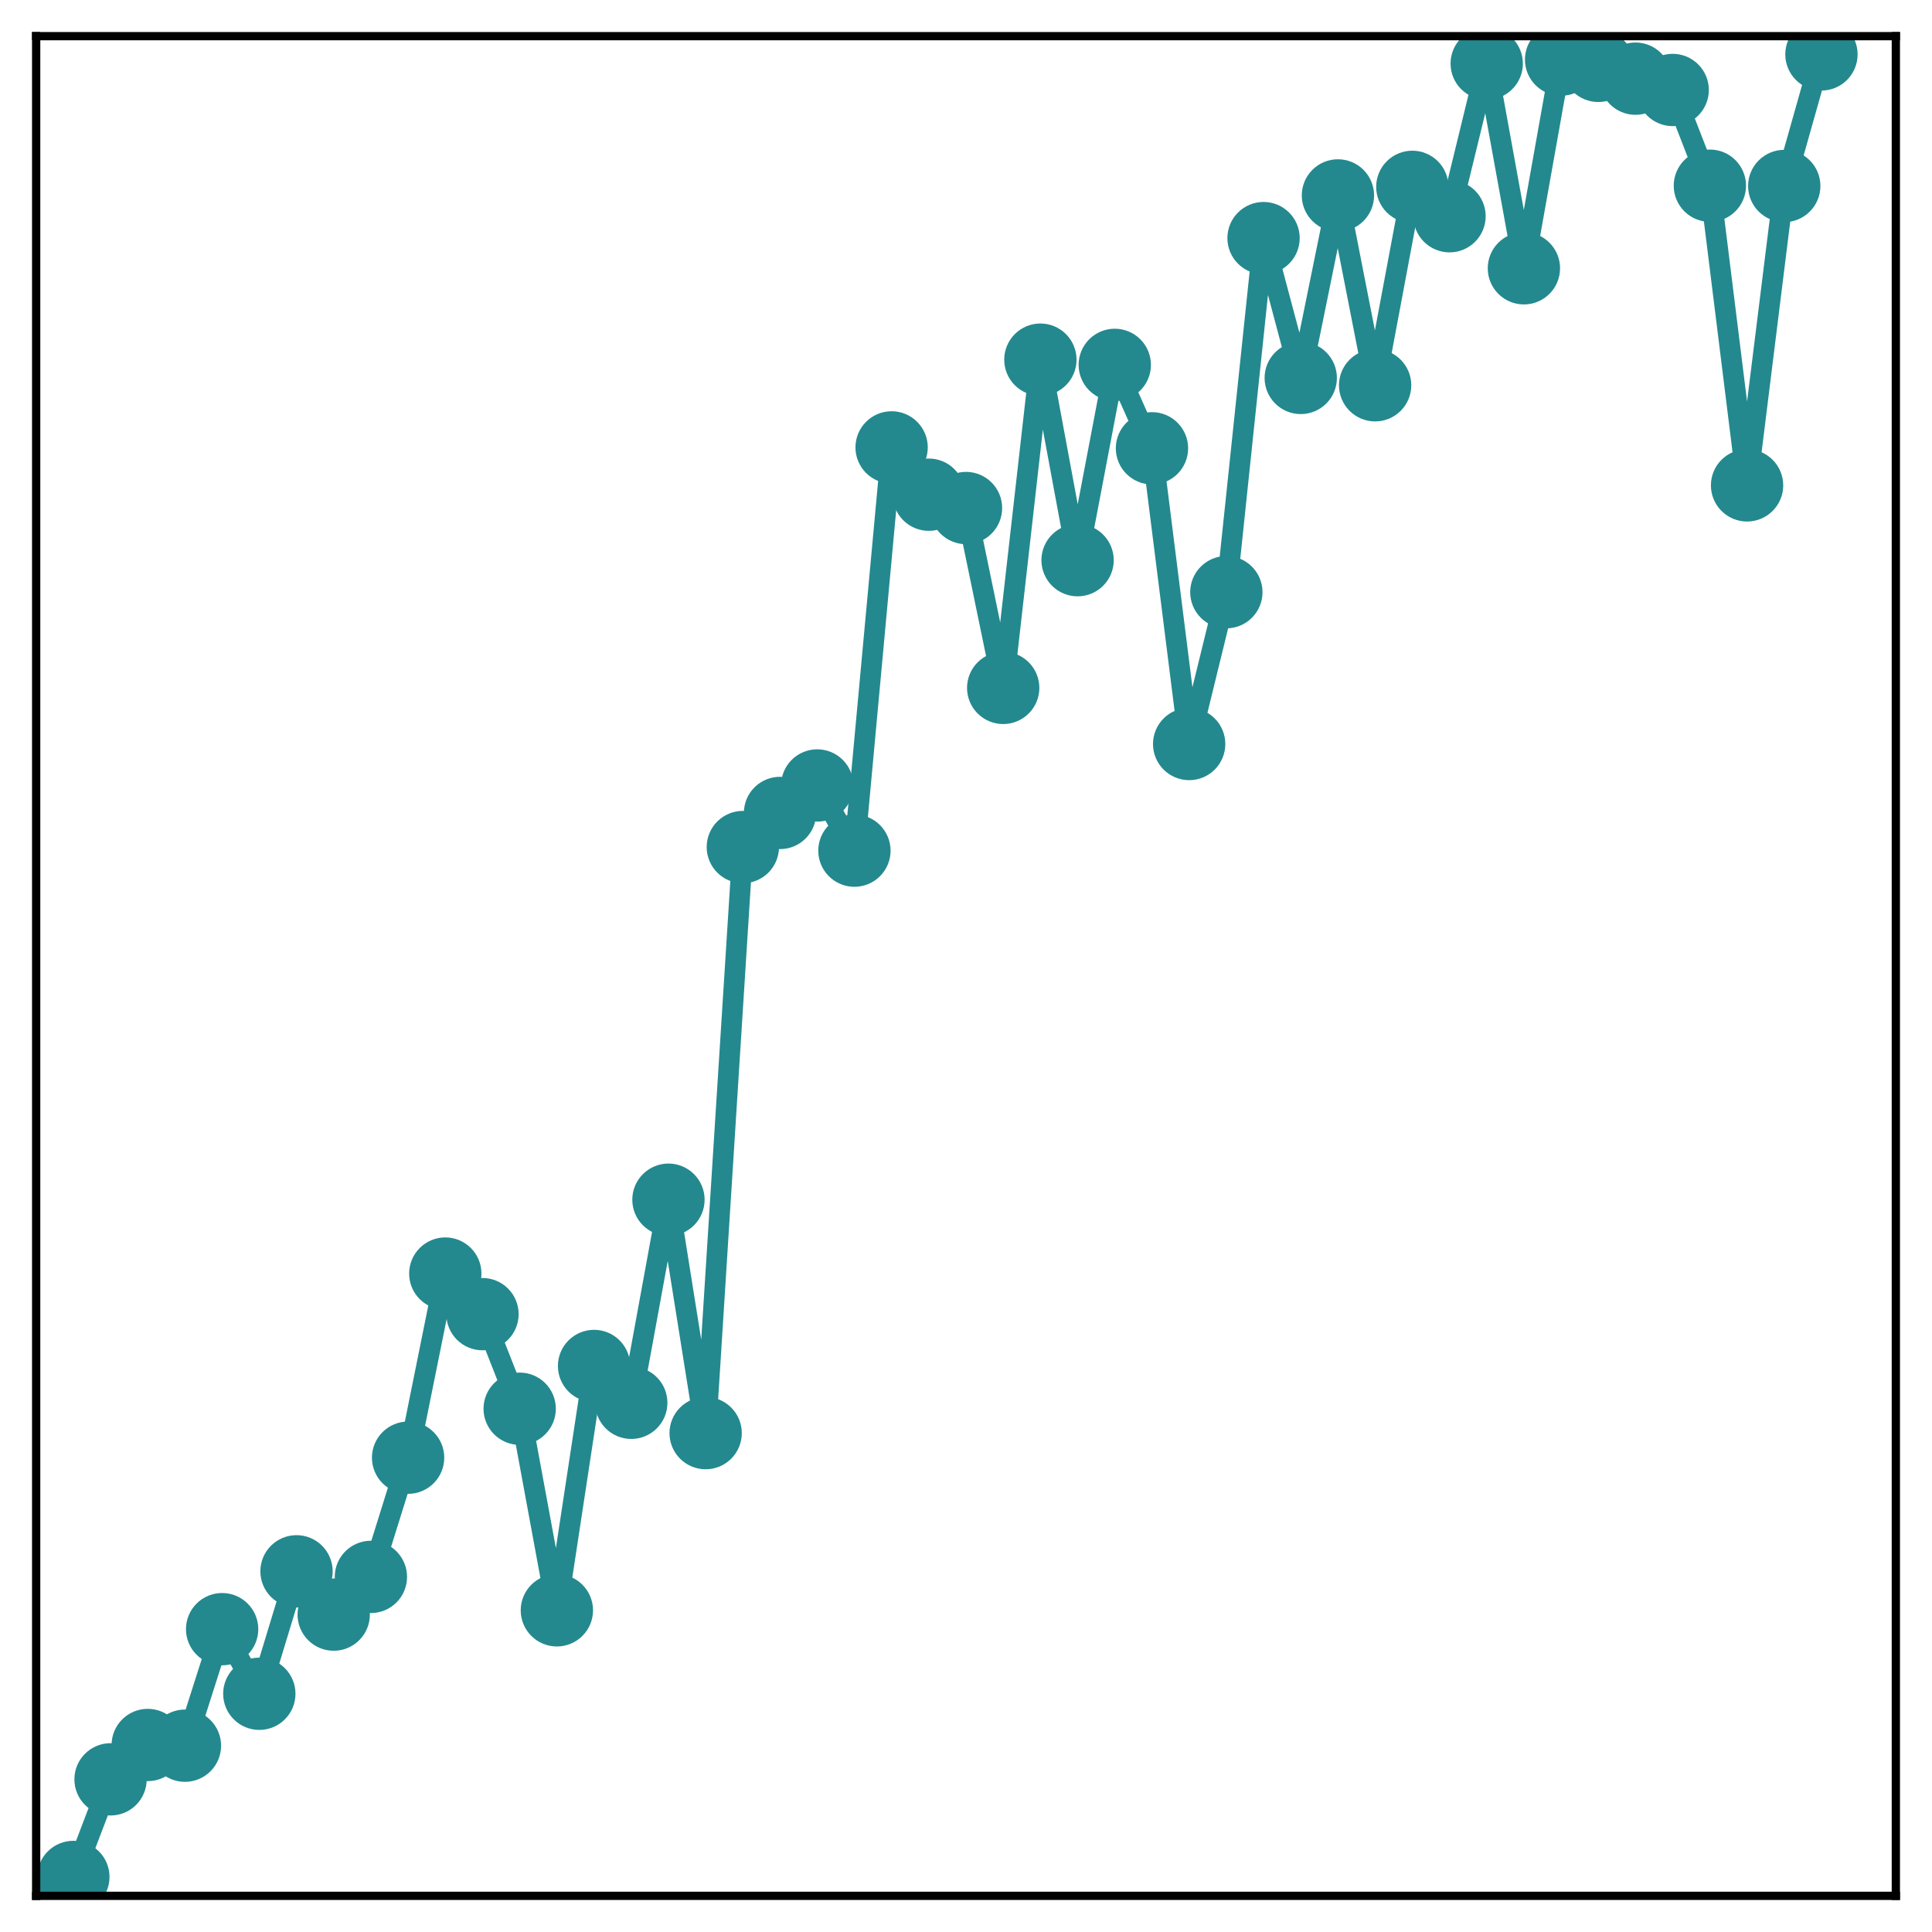
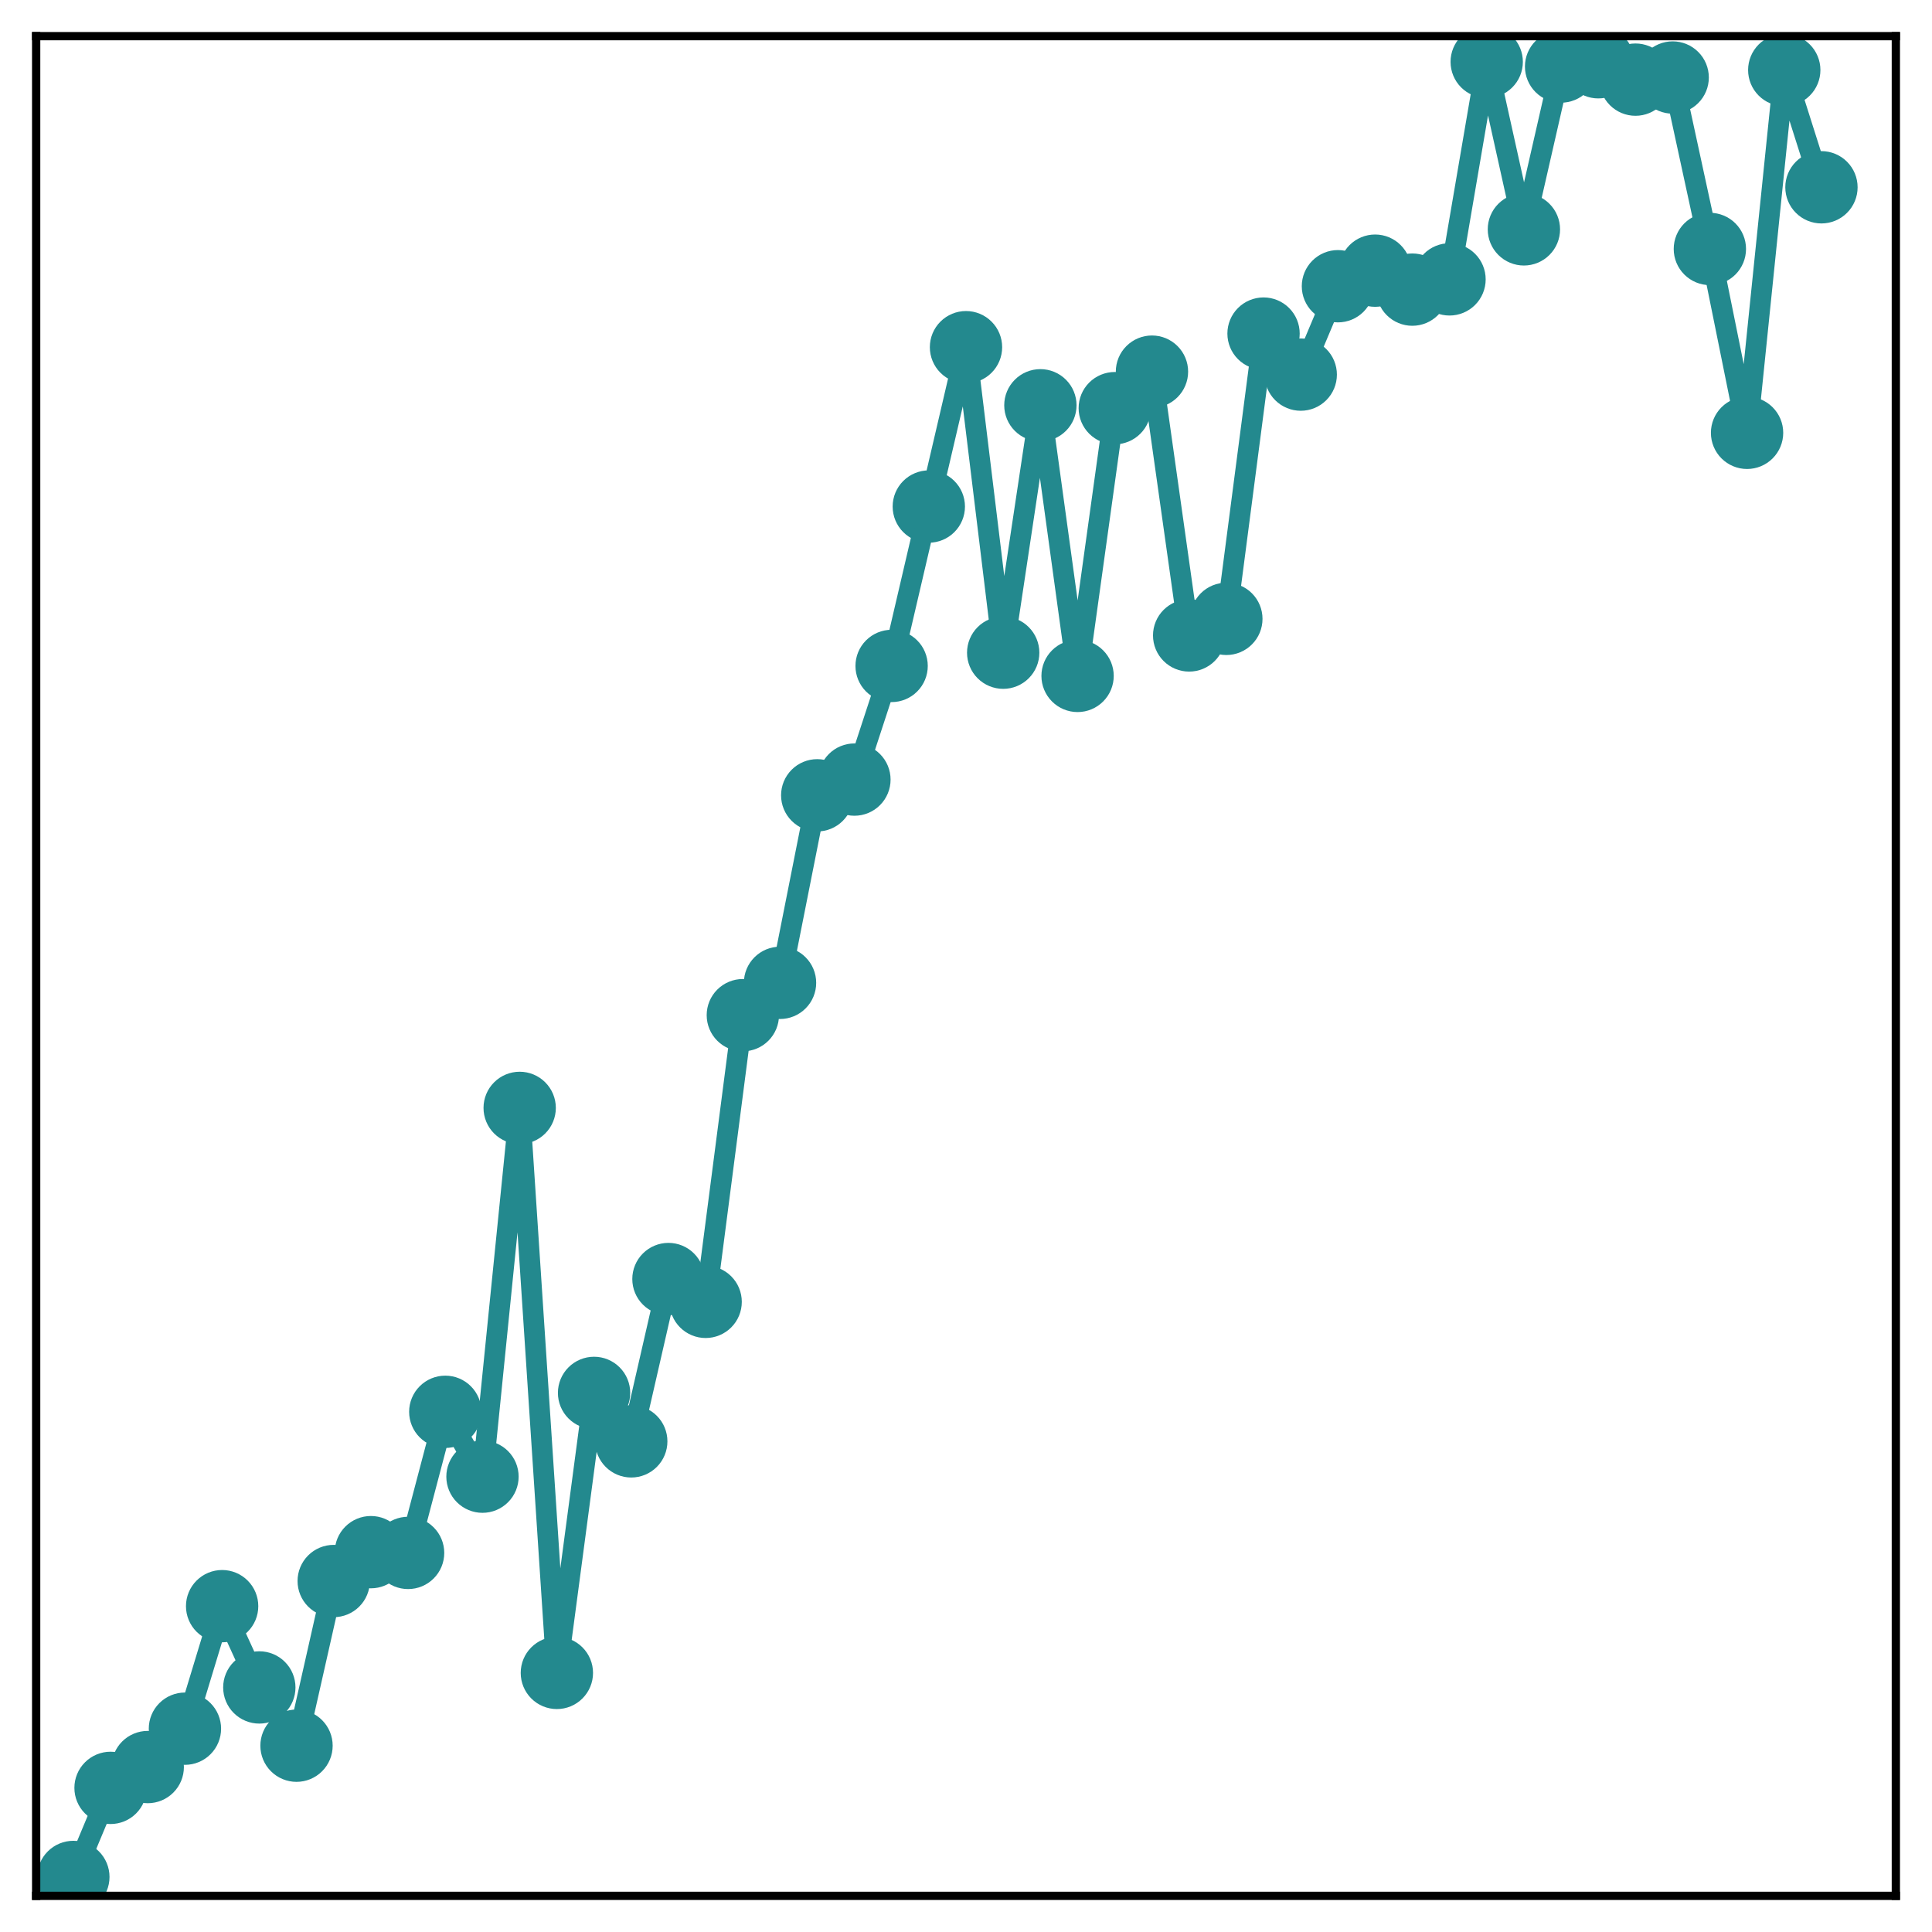
<svg xmlns="http://www.w3.org/2000/svg" xmlns:xlink="http://www.w3.org/1999/xlink" height="187pt" version="1.1" viewBox="0 0 187 187" width="187pt">
  <defs>
    <style type="text/css">
*{stroke-linecap:butt;stroke-linejoin:round;}
  </style>
  </defs>
  <g id="figure_1">
    <g id="patch_1">
      <path d="M 0 187  L 187 187  L 187 -0  L 0 -0  z " style="fill:#ffffff;" />
    </g>
    <g id="axes_1">
      <g id="patch_2">
        <path d="M 3.5 183.5  L 183.5 183.5  L 183.5 3.5  L 3.5 3.5  z " style="fill:#ffffff;" />
      </g>
      <g id="matplotlib.axis_1" />
      <g id="matplotlib.axis_2" />
      <g id="line2d_1">
-         <path clip-path="url(#pa163009899)" d="M 7.1 181.672  L 10.7 172.224  L 14.3 168.899  L 17.9 168.967  L 21.5 157.688  L 25.1 163.941  L 28.7 152.089  L 32.3 156.279  L 35.9 152.629  L 39.5 141.091  L 43.1 123.27  L 46.7 127.197  L 50.3 136.353  L 53.9 155.864  L 57.5 132.214  L 61.1 135.778  L 64.7 116.121  L 68.3 138.713  L 71.9 81.987  L 75.5 78.686  L 79.1 76.026  L 82.7 82.335  L 86.3 43.304  L 89.9 47.882  L 93.5 49.173  L 97.1 66.582  L 100.7 34.812  L 104.3 54.22  L 107.9 35.316  L 111.5 43.391  L 115.1 72.014  L 118.7 57.318  L 122.3 23.047  L 125.9 36.58  L 129.5 18.916  L 133.1 37.291  L 136.7 18.085  L 140.3 20.928  L 143.9 6.154  L 147.5 25.968  L 151.1 5.769  L 154.7 6.376  L 158.3 7.614  L 161.9 8.709  L 165.5 17.974  L 169.1 46.979  L 172.7 18.001  L 176.3 5.265  " style="fill:none;stroke:#23898e;stroke-linecap:square;stroke-width:2;" />
+         <path clip-path="url(#pe7881dca19)" d="M 7.1 181.672  L 10.7 173.05  L 14.3 171.035  L 17.9 167.321  L 21.5 155.462  L 25.1 163.329  L 28.7 168.968  L 32.3 153.028  L 35.9 150.235  L 39.5 150.308  L 43.1 136.65  L 46.7 142.928  L 50.3 107.234  L 53.9 161.922  L 57.5 134.82  L 61.1 139.51  L 64.7 123.799  L 68.3 126.008  L 71.9 98.259  L 75.5 95.131  L 79.1 76.978  L 82.7 75.457  L 86.3 64.457  L 89.9 49.029  L 93.5 33.605  L 97.1 63.175  L 100.7 39.228  L 104.3 65.422  L 107.9 39.505  L 111.5 35.972  L 115.1 61.505  L 118.7 59.9  L 122.3 32.288  L 125.9 36.259  L 129.5 27.704  L 133.1 26.198  L 136.7 28.033  L 140.3 27.041  L 143.9 5.986  L 147.5 22.2  L 151.1 6.44  L 154.7 6.027  L 158.3 7.708  L 161.9 7.502  L 165.5 24.097  L 169.1 41.894  L 172.7 6.778  L 176.3 18.128  " style="fill:none;stroke:#23898e;stroke-linecap:square;stroke-width:2;" />
        <defs>
-           <path d="M 0 3  C 0.796 3 1.559 2.684 2.121 2.121  C 2.684 1.559 3 0.796 3 0  C 3 -0.796 2.684 -1.559 2.121 -2.121  C 1.559 -2.684 0.796 -3 0 -3  C -0.796 -3 -1.559 -2.684 -2.121 -2.121  C -2.684 -1.559 -3 -0.796 -3 0  C -3 0.796 -2.684 1.559 -2.121 2.121  C -1.559 2.684 -0.796 3 0 3  z " id="m5f8847b3c8" style="stroke:#23898e;" />
+           <path d="M 0 3  C 0.796 3 1.559 2.684 2.121 2.121  C 2.684 1.559 3 0.796 3 0  C 3 -0.796 2.684 -1.559 2.121 -2.121  C 1.559 -2.684 0.796 -3 0 -3  C -0.796 -3 -1.559 -2.684 -2.121 -2.121  C -2.684 -1.559 -3 -0.796 -3 0  C -3 0.796 -2.684 1.559 -2.121 2.121  C -1.559 2.684 -0.796 3 0 3  z " id="ma9b0b17ddc" style="stroke:#23898e;" />
        </defs>
-         <g clip-path="url(#pa163009899)">
-           <use style="fill:#23898e;stroke:#23898e;" x="7.1" xlink:href="#m5f8847b3c8" y="181.672" />
-           <use style="fill:#23898e;stroke:#23898e;" x="10.7" xlink:href="#m5f8847b3c8" y="172.224" />
-           <use style="fill:#23898e;stroke:#23898e;" x="14.3" xlink:href="#m5f8847b3c8" y="168.899" />
-           <use style="fill:#23898e;stroke:#23898e;" x="17.9" xlink:href="#m5f8847b3c8" y="168.967" />
-           <use style="fill:#23898e;stroke:#23898e;" x="21.5" xlink:href="#m5f8847b3c8" y="157.688" />
-           <use style="fill:#23898e;stroke:#23898e;" x="25.1" xlink:href="#m5f8847b3c8" y="163.941" />
-           <use style="fill:#23898e;stroke:#23898e;" x="28.7" xlink:href="#m5f8847b3c8" y="152.089" />
-           <use style="fill:#23898e;stroke:#23898e;" x="32.3" xlink:href="#m5f8847b3c8" y="156.279" />
-           <use style="fill:#23898e;stroke:#23898e;" x="35.9" xlink:href="#m5f8847b3c8" y="152.629" />
-           <use style="fill:#23898e;stroke:#23898e;" x="39.5" xlink:href="#m5f8847b3c8" y="141.091" />
-           <use style="fill:#23898e;stroke:#23898e;" x="43.1" xlink:href="#m5f8847b3c8" y="123.27" />
-           <use style="fill:#23898e;stroke:#23898e;" x="46.7" xlink:href="#m5f8847b3c8" y="127.197" />
-           <use style="fill:#23898e;stroke:#23898e;" x="50.3" xlink:href="#m5f8847b3c8" y="136.353" />
-           <use style="fill:#23898e;stroke:#23898e;" x="53.9" xlink:href="#m5f8847b3c8" y="155.864" />
-           <use style="fill:#23898e;stroke:#23898e;" x="57.5" xlink:href="#m5f8847b3c8" y="132.214" />
-           <use style="fill:#23898e;stroke:#23898e;" x="61.1" xlink:href="#m5f8847b3c8" y="135.778" />
-           <use style="fill:#23898e;stroke:#23898e;" x="64.7" xlink:href="#m5f8847b3c8" y="116.121" />
-           <use style="fill:#23898e;stroke:#23898e;" x="68.3" xlink:href="#m5f8847b3c8" y="138.713" />
-           <use style="fill:#23898e;stroke:#23898e;" x="71.9" xlink:href="#m5f8847b3c8" y="81.987" />
-           <use style="fill:#23898e;stroke:#23898e;" x="75.5" xlink:href="#m5f8847b3c8" y="78.686" />
-           <use style="fill:#23898e;stroke:#23898e;" x="79.1" xlink:href="#m5f8847b3c8" y="76.026" />
-           <use style="fill:#23898e;stroke:#23898e;" x="82.7" xlink:href="#m5f8847b3c8" y="82.335" />
-           <use style="fill:#23898e;stroke:#23898e;" x="86.3" xlink:href="#m5f8847b3c8" y="43.304" />
-           <use style="fill:#23898e;stroke:#23898e;" x="89.9" xlink:href="#m5f8847b3c8" y="47.882" />
-           <use style="fill:#23898e;stroke:#23898e;" x="93.5" xlink:href="#m5f8847b3c8" y="49.173" />
-           <use style="fill:#23898e;stroke:#23898e;" x="97.1" xlink:href="#m5f8847b3c8" y="66.582" />
-           <use style="fill:#23898e;stroke:#23898e;" x="100.7" xlink:href="#m5f8847b3c8" y="34.812" />
-           <use style="fill:#23898e;stroke:#23898e;" x="104.3" xlink:href="#m5f8847b3c8" y="54.22" />
-           <use style="fill:#23898e;stroke:#23898e;" x="107.9" xlink:href="#m5f8847b3c8" y="35.316" />
-           <use style="fill:#23898e;stroke:#23898e;" x="111.5" xlink:href="#m5f8847b3c8" y="43.391" />
-           <use style="fill:#23898e;stroke:#23898e;" x="115.1" xlink:href="#m5f8847b3c8" y="72.014" />
-           <use style="fill:#23898e;stroke:#23898e;" x="118.7" xlink:href="#m5f8847b3c8" y="57.318" />
-           <use style="fill:#23898e;stroke:#23898e;" x="122.3" xlink:href="#m5f8847b3c8" y="23.047" />
-           <use style="fill:#23898e;stroke:#23898e;" x="125.9" xlink:href="#m5f8847b3c8" y="36.58" />
-           <use style="fill:#23898e;stroke:#23898e;" x="129.5" xlink:href="#m5f8847b3c8" y="18.916" />
-           <use style="fill:#23898e;stroke:#23898e;" x="133.1" xlink:href="#m5f8847b3c8" y="37.291" />
-           <use style="fill:#23898e;stroke:#23898e;" x="136.7" xlink:href="#m5f8847b3c8" y="18.085" />
-           <use style="fill:#23898e;stroke:#23898e;" x="140.3" xlink:href="#m5f8847b3c8" y="20.928" />
-           <use style="fill:#23898e;stroke:#23898e;" x="143.9" xlink:href="#m5f8847b3c8" y="6.154" />
-           <use style="fill:#23898e;stroke:#23898e;" x="147.5" xlink:href="#m5f8847b3c8" y="25.968" />
-           <use style="fill:#23898e;stroke:#23898e;" x="151.1" xlink:href="#m5f8847b3c8" y="5.769" />
-           <use style="fill:#23898e;stroke:#23898e;" x="154.7" xlink:href="#m5f8847b3c8" y="6.376" />
-           <use style="fill:#23898e;stroke:#23898e;" x="158.3" xlink:href="#m5f8847b3c8" y="7.614" />
-           <use style="fill:#23898e;stroke:#23898e;" x="161.9" xlink:href="#m5f8847b3c8" y="8.709" />
-           <use style="fill:#23898e;stroke:#23898e;" x="165.5" xlink:href="#m5f8847b3c8" y="17.974" />
-           <use style="fill:#23898e;stroke:#23898e;" x="169.1" xlink:href="#m5f8847b3c8" y="46.979" />
-           <use style="fill:#23898e;stroke:#23898e;" x="172.7" xlink:href="#m5f8847b3c8" y="18.001" />
-           <use style="fill:#23898e;stroke:#23898e;" x="176.3" xlink:href="#m5f8847b3c8" y="5.265" />
+         <g clip-path="url(#pe7881dca19)">
+           <use style="fill:#23898e;stroke:#23898e;" x="7.1" xlink:href="#ma9b0b17ddc" y="181.672" />
+           <use style="fill:#23898e;stroke:#23898e;" x="10.7" xlink:href="#ma9b0b17ddc" y="173.05" />
+           <use style="fill:#23898e;stroke:#23898e;" x="14.3" xlink:href="#ma9b0b17ddc" y="171.035" />
+           <use style="fill:#23898e;stroke:#23898e;" x="17.9" xlink:href="#ma9b0b17ddc" y="167.321" />
+           <use style="fill:#23898e;stroke:#23898e;" x="21.5" xlink:href="#ma9b0b17ddc" y="155.462" />
+           <use style="fill:#23898e;stroke:#23898e;" x="25.1" xlink:href="#ma9b0b17ddc" y="163.329" />
+           <use style="fill:#23898e;stroke:#23898e;" x="28.7" xlink:href="#ma9b0b17ddc" y="168.968" />
+           <use style="fill:#23898e;stroke:#23898e;" x="32.3" xlink:href="#ma9b0b17ddc" y="153.028" />
+           <use style="fill:#23898e;stroke:#23898e;" x="35.9" xlink:href="#ma9b0b17ddc" y="150.235" />
+           <use style="fill:#23898e;stroke:#23898e;" x="39.5" xlink:href="#ma9b0b17ddc" y="150.308" />
+           <use style="fill:#23898e;stroke:#23898e;" x="43.1" xlink:href="#ma9b0b17ddc" y="136.65" />
+           <use style="fill:#23898e;stroke:#23898e;" x="46.7" xlink:href="#ma9b0b17ddc" y="142.928" />
+           <use style="fill:#23898e;stroke:#23898e;" x="50.3" xlink:href="#ma9b0b17ddc" y="107.234" />
+           <use style="fill:#23898e;stroke:#23898e;" x="53.9" xlink:href="#ma9b0b17ddc" y="161.922" />
+           <use style="fill:#23898e;stroke:#23898e;" x="57.5" xlink:href="#ma9b0b17ddc" y="134.82" />
+           <use style="fill:#23898e;stroke:#23898e;" x="61.1" xlink:href="#ma9b0b17ddc" y="139.51" />
+           <use style="fill:#23898e;stroke:#23898e;" x="64.7" xlink:href="#ma9b0b17ddc" y="123.799" />
+           <use style="fill:#23898e;stroke:#23898e;" x="68.3" xlink:href="#ma9b0b17ddc" y="126.008" />
+           <use style="fill:#23898e;stroke:#23898e;" x="71.9" xlink:href="#ma9b0b17ddc" y="98.259" />
+           <use style="fill:#23898e;stroke:#23898e;" x="75.5" xlink:href="#ma9b0b17ddc" y="95.131" />
+           <use style="fill:#23898e;stroke:#23898e;" x="79.1" xlink:href="#ma9b0b17ddc" y="76.978" />
+           <use style="fill:#23898e;stroke:#23898e;" x="82.7" xlink:href="#ma9b0b17ddc" y="75.457" />
+           <use style="fill:#23898e;stroke:#23898e;" x="86.3" xlink:href="#ma9b0b17ddc" y="64.457" />
+           <use style="fill:#23898e;stroke:#23898e;" x="89.9" xlink:href="#ma9b0b17ddc" y="49.029" />
+           <use style="fill:#23898e;stroke:#23898e;" x="93.5" xlink:href="#ma9b0b17ddc" y="33.605" />
+           <use style="fill:#23898e;stroke:#23898e;" x="97.1" xlink:href="#ma9b0b17ddc" y="63.175" />
+           <use style="fill:#23898e;stroke:#23898e;" x="100.7" xlink:href="#ma9b0b17ddc" y="39.228" />
+           <use style="fill:#23898e;stroke:#23898e;" x="104.3" xlink:href="#ma9b0b17ddc" y="65.422" />
+           <use style="fill:#23898e;stroke:#23898e;" x="107.9" xlink:href="#ma9b0b17ddc" y="39.505" />
+           <use style="fill:#23898e;stroke:#23898e;" x="111.5" xlink:href="#ma9b0b17ddc" y="35.972" />
+           <use style="fill:#23898e;stroke:#23898e;" x="115.1" xlink:href="#ma9b0b17ddc" y="61.505" />
+           <use style="fill:#23898e;stroke:#23898e;" x="118.7" xlink:href="#ma9b0b17ddc" y="59.9" />
+           <use style="fill:#23898e;stroke:#23898e;" x="122.3" xlink:href="#ma9b0b17ddc" y="32.288" />
+           <use style="fill:#23898e;stroke:#23898e;" x="125.9" xlink:href="#ma9b0b17ddc" y="36.259" />
+           <use style="fill:#23898e;stroke:#23898e;" x="129.5" xlink:href="#ma9b0b17ddc" y="27.704" />
+           <use style="fill:#23898e;stroke:#23898e;" x="133.1" xlink:href="#ma9b0b17ddc" y="26.198" />
+           <use style="fill:#23898e;stroke:#23898e;" x="136.7" xlink:href="#ma9b0b17ddc" y="28.033" />
+           <use style="fill:#23898e;stroke:#23898e;" x="140.3" xlink:href="#ma9b0b17ddc" y="27.041" />
+           <use style="fill:#23898e;stroke:#23898e;" x="143.9" xlink:href="#ma9b0b17ddc" y="5.986" />
+           <use style="fill:#23898e;stroke:#23898e;" x="147.5" xlink:href="#ma9b0b17ddc" y="22.2" />
+           <use style="fill:#23898e;stroke:#23898e;" x="151.1" xlink:href="#ma9b0b17ddc" y="6.44" />
+           <use style="fill:#23898e;stroke:#23898e;" x="154.7" xlink:href="#ma9b0b17ddc" y="6.027" />
+           <use style="fill:#23898e;stroke:#23898e;" x="158.3" xlink:href="#ma9b0b17ddc" y="7.708" />
+           <use style="fill:#23898e;stroke:#23898e;" x="161.9" xlink:href="#ma9b0b17ddc" y="7.502" />
+           <use style="fill:#23898e;stroke:#23898e;" x="165.5" xlink:href="#ma9b0b17ddc" y="24.097" />
+           <use style="fill:#23898e;stroke:#23898e;" x="169.1" xlink:href="#ma9b0b17ddc" y="41.894" />
+           <use style="fill:#23898e;stroke:#23898e;" x="172.7" xlink:href="#ma9b0b17ddc" y="6.778" />
+           <use style="fill:#23898e;stroke:#23898e;" x="176.3" xlink:href="#ma9b0b17ddc" y="18.128" />
        </g>
      </g>
      <g id="patch_3">
        <path d="M 3.5 183.5  L 3.5 3.5  " style="fill:none;stroke:#000000;stroke-linecap:square;stroke-linejoin:miter;stroke-width:0.8;" />
      </g>
      <g id="patch_4">
        <path d="M 183.5 183.5  L 183.5 3.5  " style="fill:none;stroke:#000000;stroke-linecap:square;stroke-linejoin:miter;stroke-width:0.8;" />
      </g>
      <g id="patch_5">
        <path d="M 3.5 183.5  L 183.5 183.5  " style="fill:none;stroke:#000000;stroke-linecap:square;stroke-linejoin:miter;stroke-width:0.8;" />
      </g>
      <g id="patch_6">
        <path d="M 3.5 3.5  L 183.5 3.5  " style="fill:none;stroke:#000000;stroke-linecap:square;stroke-linejoin:miter;stroke-width:0.8;" />
      </g>
    </g>
  </g>
  <defs>
-     <clipPath id="pa163009899">
+     <clipPath id="pe7881dca19">
      <rect height="180" width="180" x="3.5" y="3.5" />
    </clipPath>
  </defs>
</svg>
